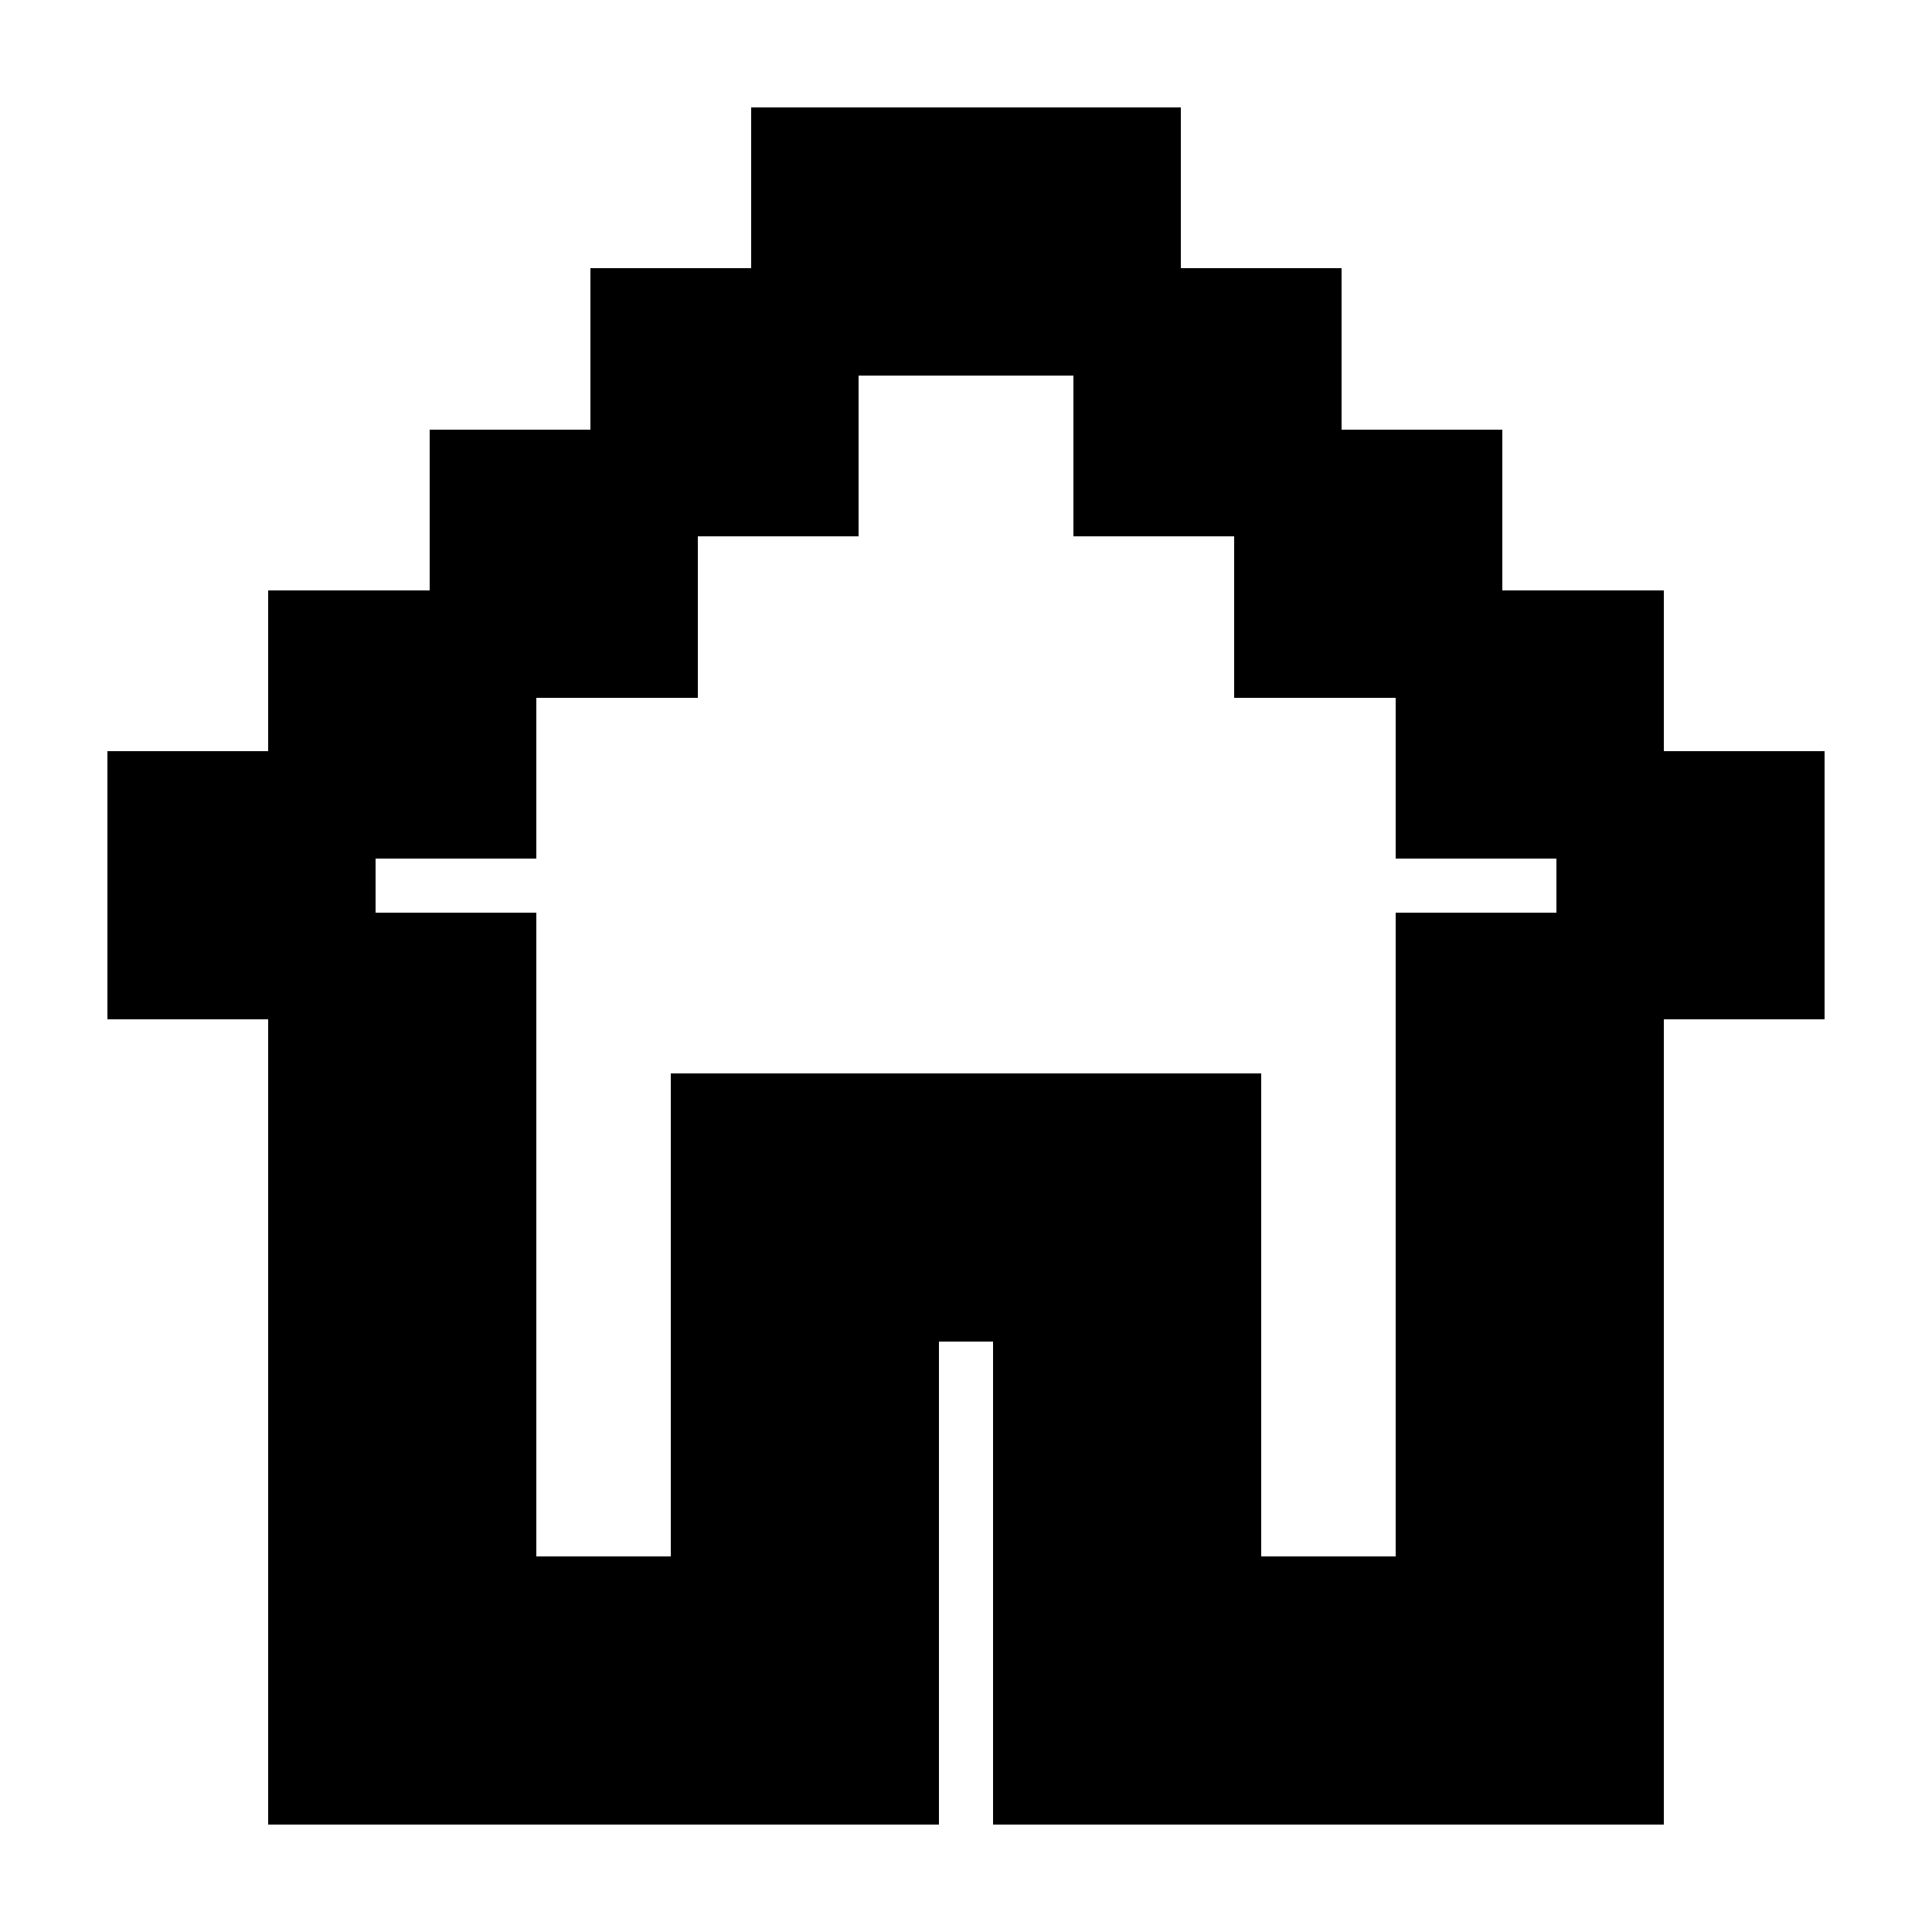
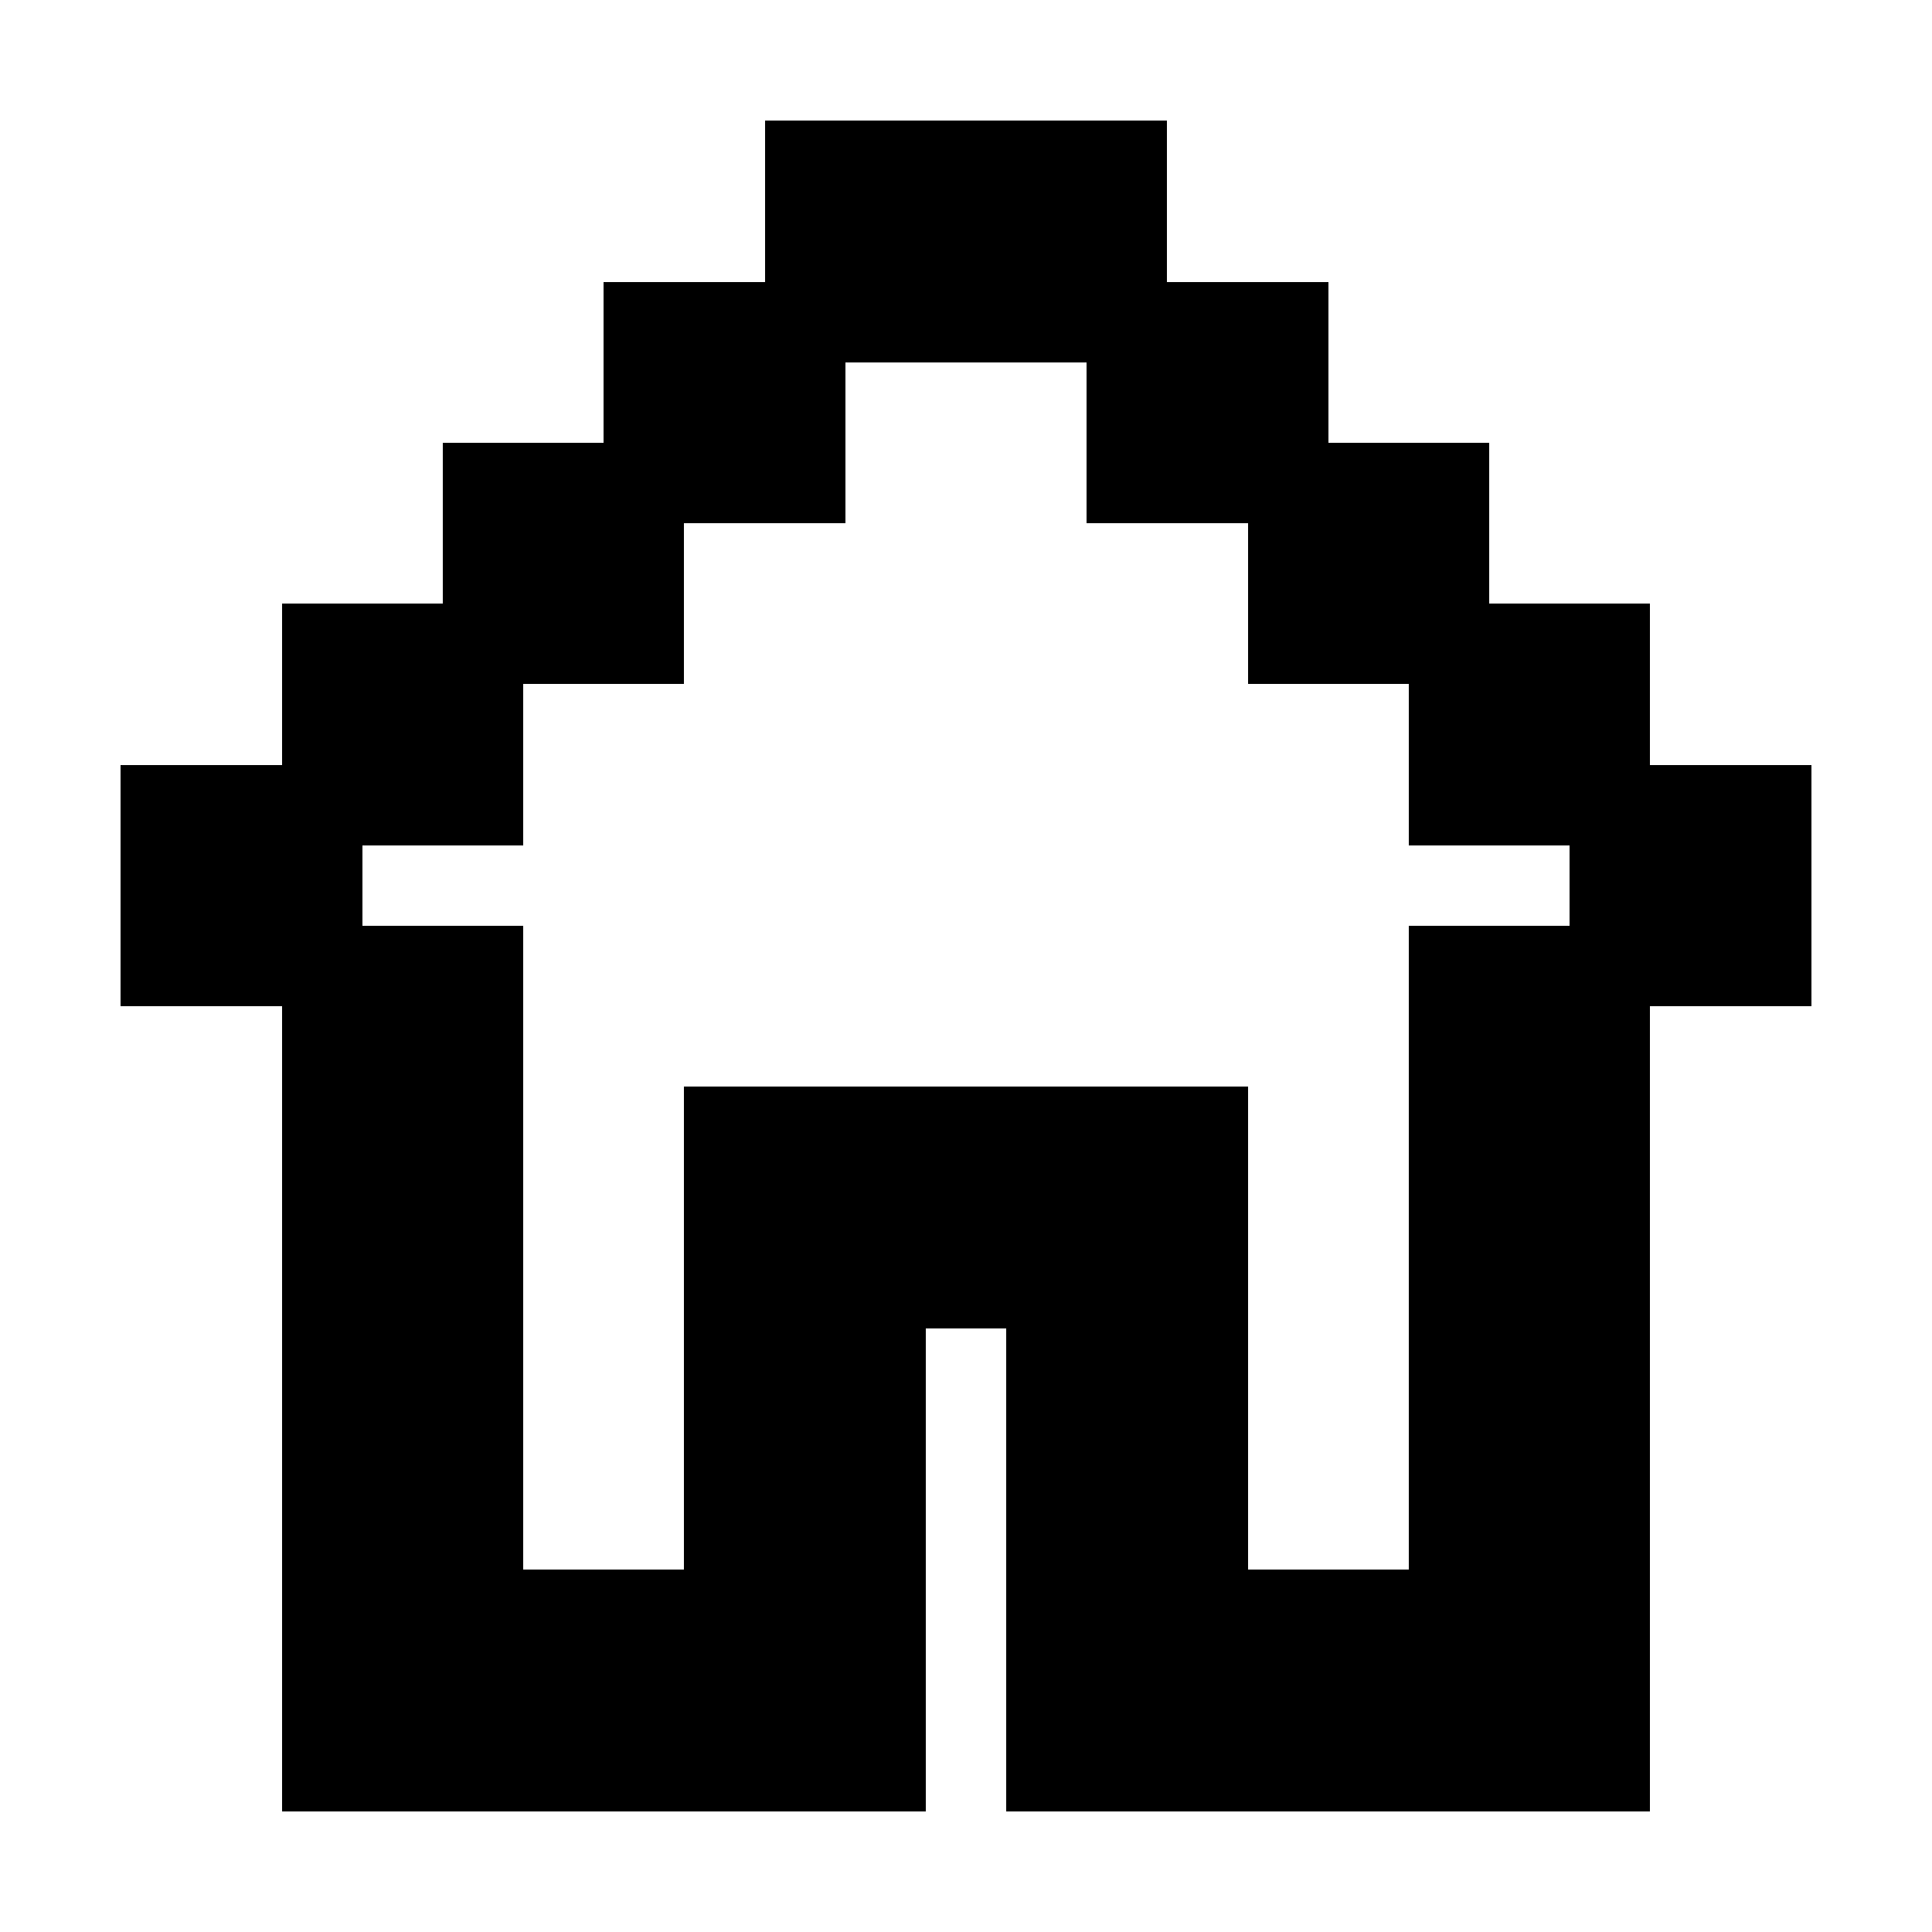
<svg xmlns="http://www.w3.org/2000/svg" width="16" height="16" viewBox="0 0 24 24" fill="none">
-   <path d="M6 20H9V14H15V20H18V12H20V22H13V16H11V22H4V12H6V20ZM4 12H2V10H4V12ZM22 12H20V10H22V12ZM6 10H4V8H6V10ZM20 10H18V8H20V10ZM8 8H6V6H8V8ZM18 8H16V6H18V8ZM10 6H8V4H10V6ZM16 6H14V4H16V6ZM14 4H10V2H14V4Z" fill="black" stroke="black" stroke-width="1.333" stroke-linejoin="miter" shape-rendering="crispEdges" />
+   <path d="M6 20H9V14H15V20H18V12H20V22H13V16H11V22H4V12H6V20ZM4 12H2V10H4V12ZM22 12H20V10H22V12ZM6 10H4V8H6V10ZM20 10H18V8H20V10ZM8 8H6V6H8V8ZM18 8H16V6H18V8ZM10 6H8V4H10V6ZM16 6H14V4H16V6ZM14 4H10V2H14V4Z" fill="black" stroke="black" stroke-width="1" stroke-linejoin="miter" shape-rendering="crispEdges" />
</svg>
